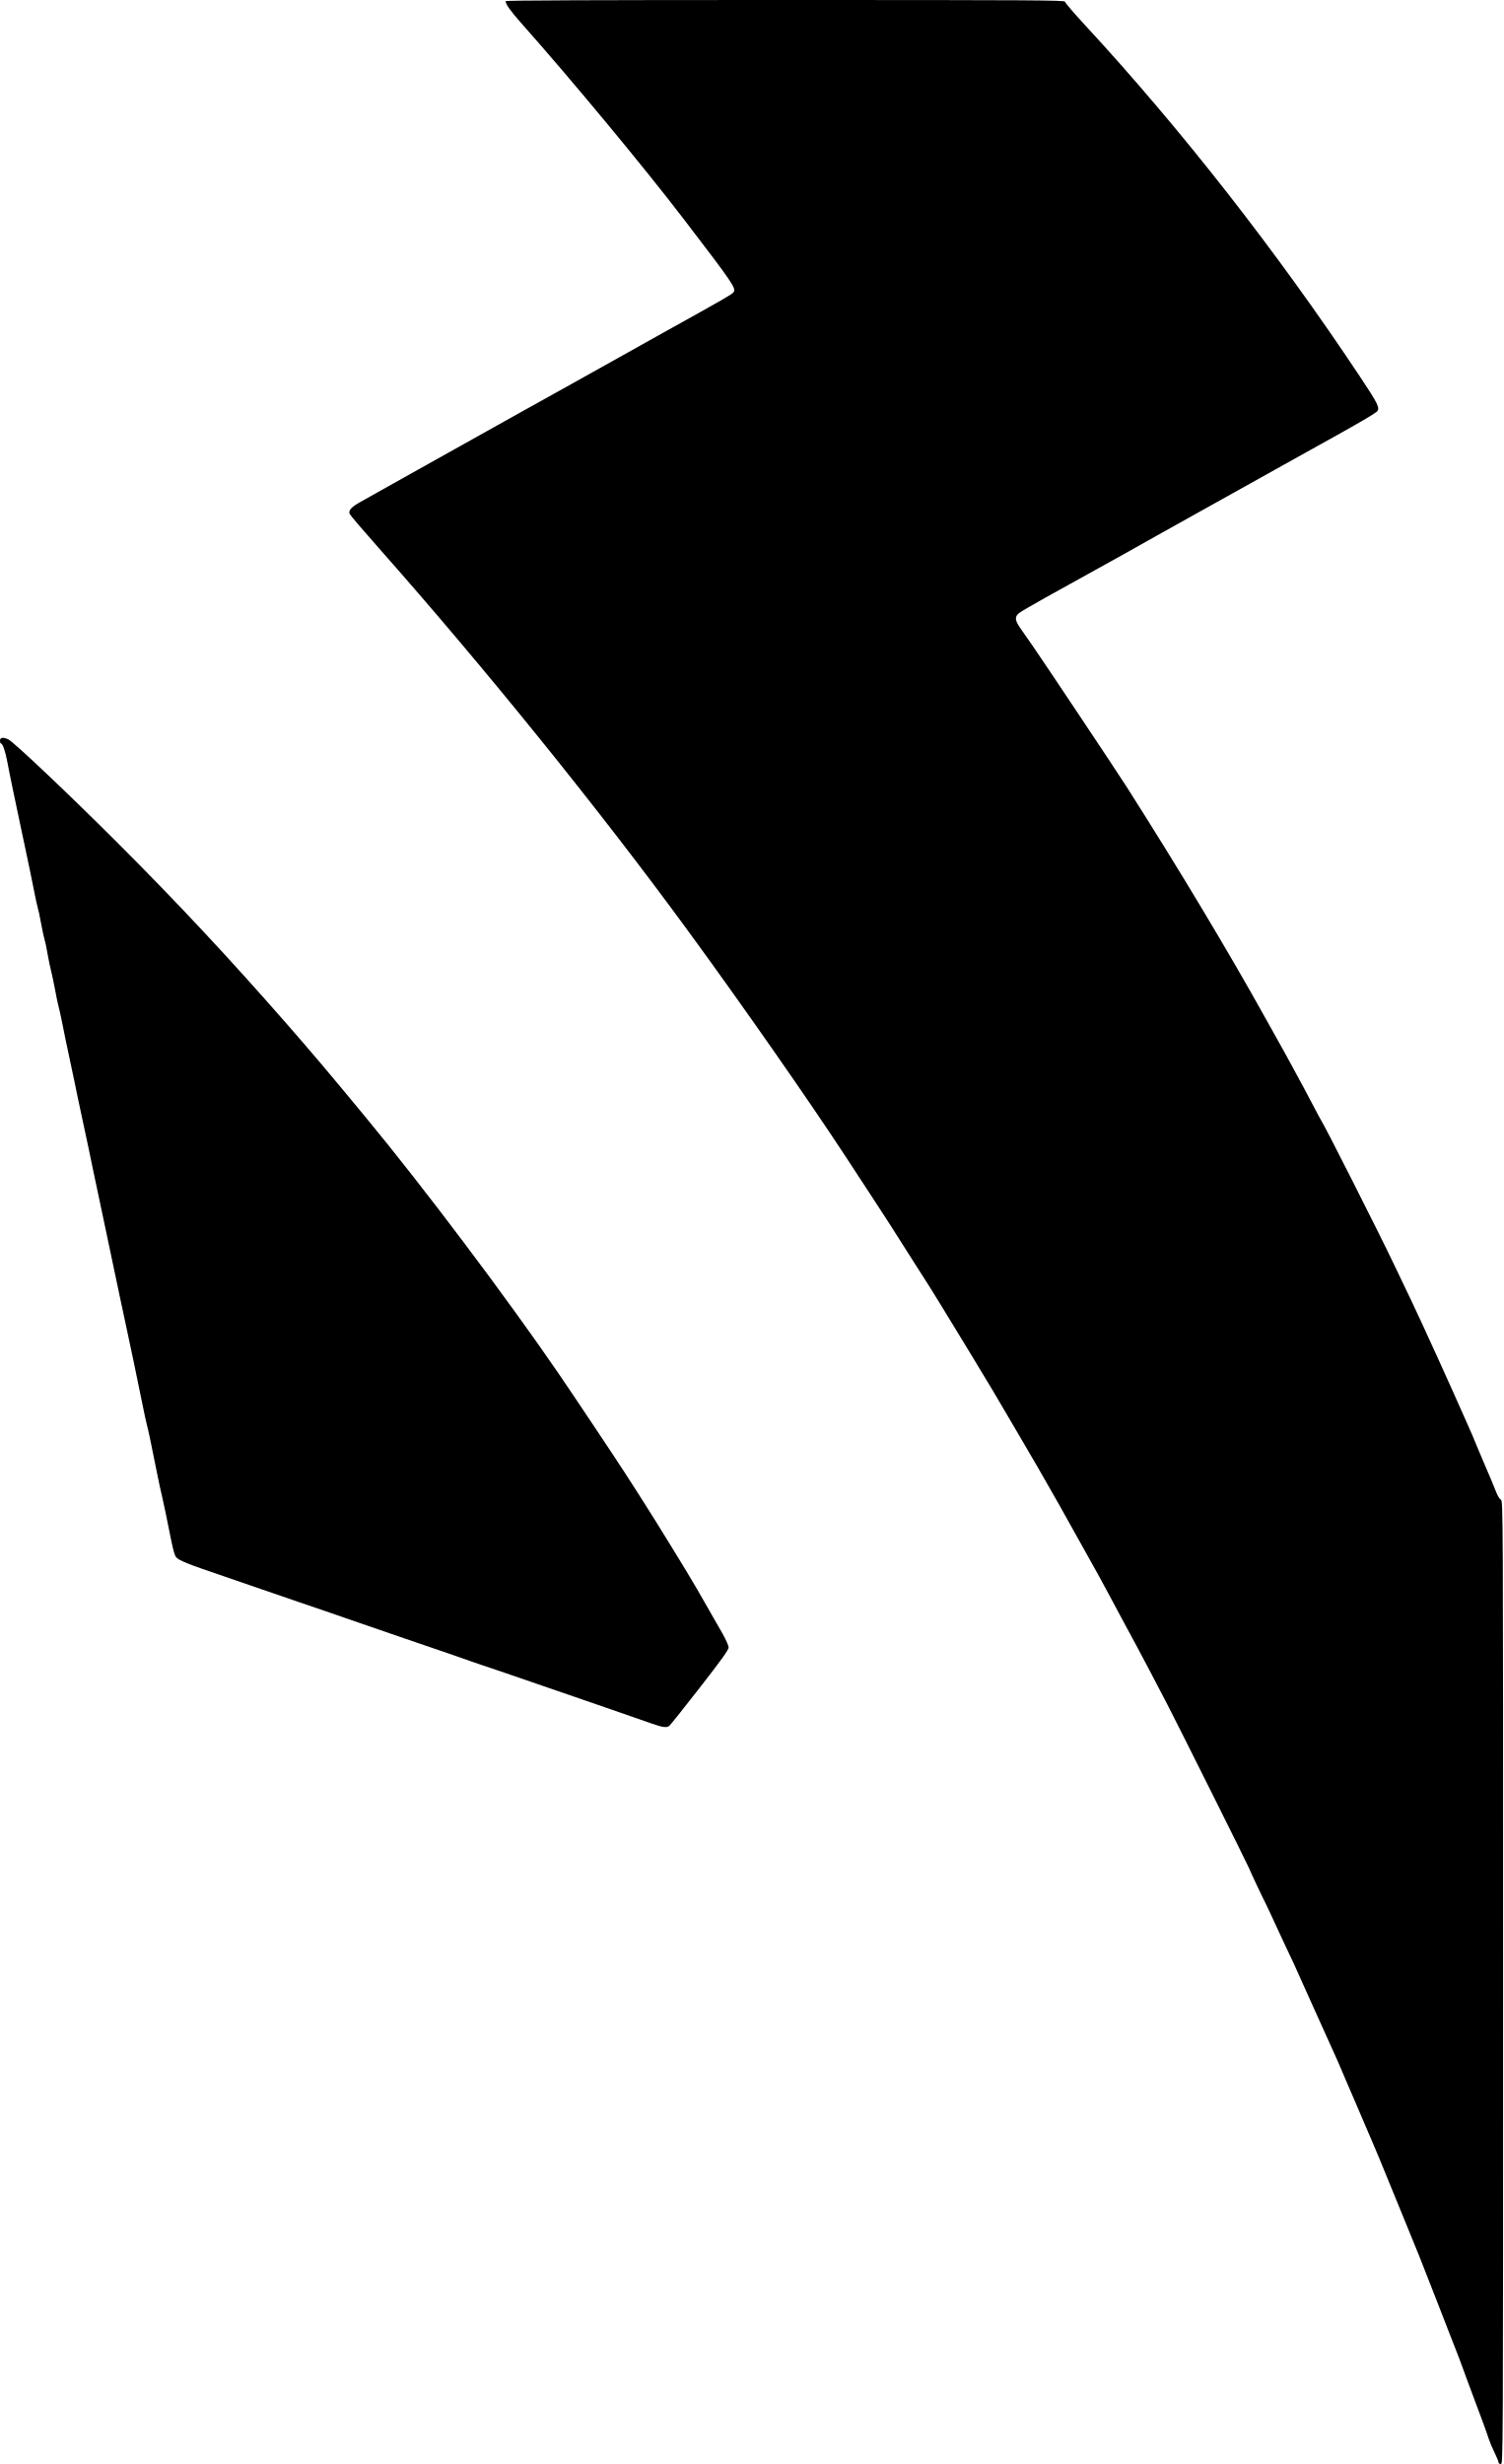
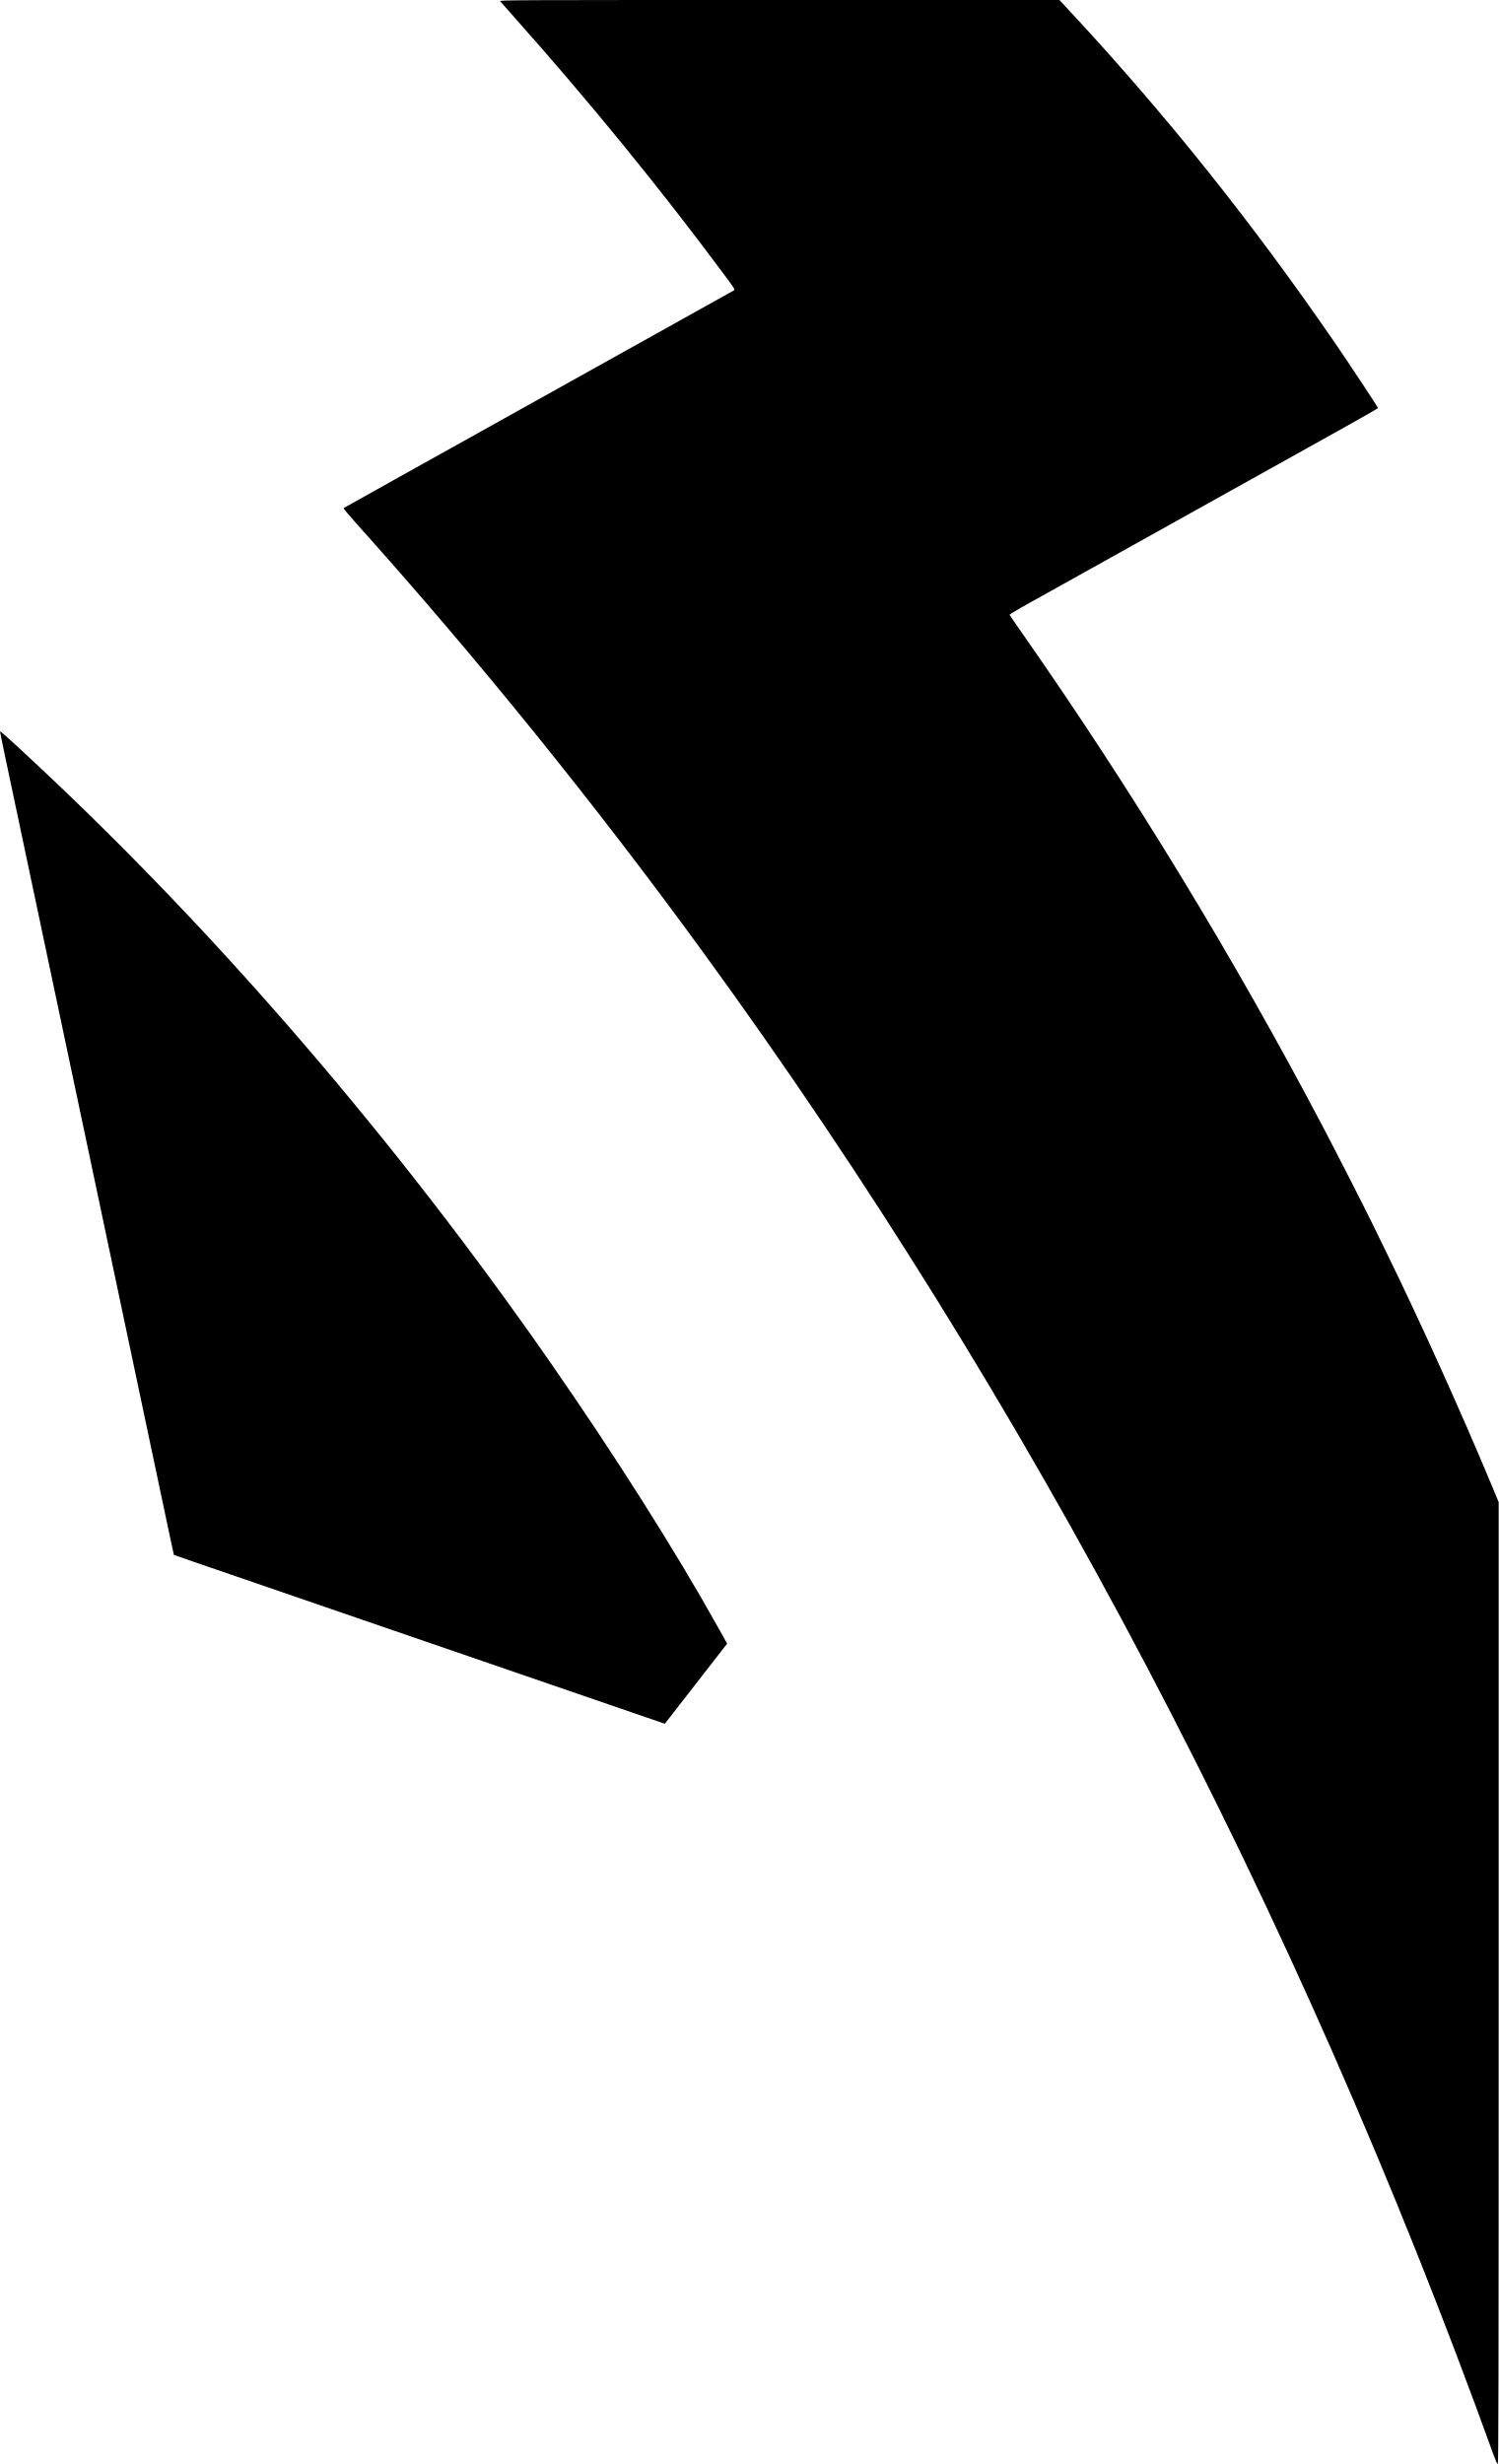
- <svg xmlns="http://www.w3.org/2000/svg" viewBox="0 0 219 359">
-   <path fill-rule="evenodd" d="M218.33 358.75C218.33 358.61 218.08 357.99 217.77 357.37C217.46 356.75 217.09 355.87 216.94 355.42C216.80 354.96 216.41 353.87 216.09 353.00C215.33 351.00 214.43 348.59 213.88 347.08C212.89 344.35 212.51 343.34 212.01 342.08C211.72 341.35 211.26 340.19 211.00 339.50C210.74 338.81 210.30 337.69 210.03 337.00C209.75 336.31 209.07 334.55 208.50 333.08C206.98 329.16 206.86 328.86 204.08 322.08C203.78 321.35 203.11 319.70 202.58 318.42C201.02 314.58 200.56 313.49 199.92 312.00C199.58 311.22 199.13 310.17 198.92 309.67C198.70 309.16 198.25 308.11 197.92 307.33C197.58 306.55 197.13 305.50 196.92 305.00C196.70 304.50 196.27 303.48 195.95 302.75C195.63 302.02 195.25 301.12 195.10 300.75C194.95 300.38 194.68 299.78 194.51 299.42C194.33 299.05 193.65 297.55 193.00 296.08C192.35 294.62 191.67 293.12 191.50 292.75C191.32 292.38 190.65 290.88 190.00 289.42C189.35 287.95 188.68 286.45 188.50 286.08C188.00 285.06 186.57 281.98 185.49 279.64C184.96 278.48 184.44 277.39 184.35 277.22C184.07 276.72 182.00 272.31 182.00 272.22C182.00 272.10 171.87 251.79 170.11 248.39C169.25 246.73 168.07 244.48 167.50 243.39C166.92 242.30 166.11 240.78 165.70 240.00C165.29 239.22 164.26 237.31 163.41 235.75C162.57 234.19 161.54 232.28 161.13 231.50C160.72 230.72 160.21 229.78 160.00 229.42C159.79 229.05 158.89 227.44 158.00 225.83C157.11 224.23 156.21 222.62 156.00 222.25C155.79 221.88 155.06 220.57 154.37 219.33C153.10 217.05 149.34 210.54 148.51 209.17C148.26 208.75 147.58 207.59 146.99 206.58C145.64 204.23 144.07 201.62 141.42 197.25C140.24 195.33 139.08 193.41 138.83 193.00C138.59 192.59 137.78 191.28 137.05 190.08C135.85 188.12 135.26 187.18 133.59 184.58C133.29 184.12 132.76 183.28 132.40 182.71C130.11 179.08 129.10 177.50 126.69 173.83C125.64 172.23 124.07 169.83 123.20 168.50C117.96 160.49 108.16 146.44 100.34 135.75C87.46 118.12 70.63 97.29 55.11 79.76C52.92 77.29 51.05 75.10 50.95 74.88C50.72 74.38 51.18 73.87 52.57 73.10C53.13 72.79 54.41 72.07 55.42 71.50C56.43 70.92 58.90 69.54 60.92 68.42C62.93 67.30 64.88 66.22 65.25 66.00C66.00 65.57 71.15 62.69 72.42 61.99C72.88 61.74 74.49 60.84 76.00 59.99C77.51 59.15 80.74 57.35 83.17 56.00C85.60 54.65 88.82 52.85 90.33 52.00C91.85 51.15 94.73 49.53 96.75 48.41C105.61 43.49 106.66 42.88 106.87 42.59C107.29 42.01 106.88 41.41 99.68 32.00C93.87 24.40 83.35 11.71 75.99 3.42C74.35 1.57 73.67 0.61 73.67 0.17C73.67 0.05 86.08 0.00 114.42 0.00C150.39 0.00 155.17 0.03 155.17 0.25C155.17 0.38 156.43 1.87 157.98 3.54C172.04 18.75 185.99 36.58 198.12 54.83C200.89 59.00 201.14 59.52 200.54 60.03C200.18 60.34 197.82 61.72 194.75 63.43C193.47 64.14 190.88 65.58 189.00 66.63C182.62 70.20 178.59 72.44 174.08 74.95C170.29 77.07 166.46 79.20 163.42 80.92C162.64 81.35 157.02 84.48 152.33 87.07C150.55 88.06 148.84 89.06 148.54 89.28C147.82 89.82 147.84 90.34 148.64 91.49C149.00 92.00 149.79 93.13 150.39 94.00C151.91 96.18 162.82 112.54 164.21 114.73C171.71 126.51 179.03 138.72 184.39 148.37C185.07 149.59 185.79 150.88 186.00 151.25C186.94 152.89 190.06 158.63 191.16 160.75C191.83 162.03 192.43 163.16 192.50 163.25C192.94 163.85 201.00 179.79 203.08 184.17C203.98 186.05 205.14 188.48 205.67 189.58C207.22 192.83 211.38 201.98 213.59 207.00C213.93 207.78 214.34 208.72 214.51 209.08C214.67 209.45 214.95 210.12 215.13 210.58C215.32 211.04 215.74 212.05 216.08 212.83C217.09 215.17 217.66 216.53 218.02 217.46C218.21 217.94 218.50 218.41 218.68 218.51C219.00 218.68 219.00 219.74 219.00 288.84C219.00 358.89 219.00 359.00 218.67 359.00C218.48 359.00 218.33 358.89 218.33 358.75ZM94.67 251.02C93.70 250.68 91.79 250.02 90.42 249.54C89.04 249.07 86.49 248.19 84.75 247.58C83.01 246.98 80.50 246.11 79.17 245.66C77.84 245.21 75.77 244.49 74.58 244.08C73.39 243.66 71.97 243.18 71.42 243.00C70.87 242.83 69.55 242.38 68.50 242.01C67.45 241.63 65.38 240.92 63.92 240.42C62.45 239.92 59.82 239.02 58.08 238.42C56.34 237.82 53.79 236.94 52.42 236.47C51.04 235.99 49.09 235.32 48.08 234.97C47.07 234.62 45.05 233.93 43.58 233.43C42.12 232.93 38.93 231.84 36.50 231.00C34.07 230.16 30.88 229.06 29.42 228.56C27.95 228.06 26.47 227.46 26.13 227.24C25.37 226.74 25.48 227.12 24.15 220.50C23.97 219.63 23.71 218.43 23.57 217.83C23.42 217.24 23.13 215.89 22.92 214.83C21.86 209.54 21.64 208.51 21.42 207.67C21.29 207.16 20.98 205.78 20.75 204.58C20.14 201.53 18.73 194.81 18.26 192.67C18.12 192.07 17.78 190.46 17.49 189.08C17.21 187.71 16.76 185.57 16.49 184.33C16.23 183.10 15.78 180.96 15.49 179.58C14.82 176.41 14.11 173.04 13.50 170.17C13.24 168.93 12.95 167.54 12.86 167.08C12.71 166.33 11.72 161.70 11.31 159.83C11.22 159.42 11.04 158.56 10.92 157.92C10.79 157.28 10.42 155.51 10.09 154.00C9.76 152.49 9.31 150.31 9.09 149.17C8.86 148.02 8.60 146.82 8.50 146.50C8.41 146.18 8.18 145.09 8.00 144.08C7.81 143.08 7.56 141.87 7.43 141.40C7.30 140.94 7.08 139.82 6.92 138.93C6.77 138.03 6.58 137.13 6.50 136.92C6.42 136.71 6.20 135.67 6.00 134.61C5.81 133.55 5.58 132.47 5.49 132.22C5.41 131.96 5.15 130.78 4.92 129.58C4.69 128.39 4.23 126.18 3.91 124.67C3.58 123.15 3.14 121.05 2.92 120.00C2.70 118.95 2.25 116.81 1.92 115.25C1.59 113.69 1.21 111.79 1.07 111.02C0.80 109.53 0.39 108.33 0.15 108.33C0.07 108.33 0.00 108.15 0.00 107.92C0.00 107.44 0.43 107.37 1.20 107.72C1.94 108.05 9.84 115.52 17.00 122.67C25.61 131.26 33.50 139.70 41.84 149.25C45.58 153.53 47.44 155.72 53.25 162.75C61.62 172.86 73.81 189.05 81.42 200.17C83.28 202.88 89.91 212.81 90.99 214.50C91.49 215.28 92.36 216.63 92.92 217.50C94.14 219.38 96.48 223.13 98.18 225.92C98.85 227.02 99.67 228.37 100.01 228.92C100.34 229.47 101.05 230.67 101.59 231.58C102.48 233.13 103.03 234.07 105.31 238.08C105.78 238.91 106.16 239.79 106.16 240.03C106.17 240.37 105.11 241.84 101.98 245.86C99.68 248.82 97.67 251.34 97.52 251.45C97.10 251.77 96.57 251.69 94.67 251.02Z" />
+ <svg xmlns="http://www.w3.org/2000/svg" viewBox="1541 0.01 2235.99 3675.99">
+   <path fill-rule="evenodd" d="M2287.13 1.73C2287.88 2.68 2297.52 13.59 2308.55 25.98C2420.4 151.65 2525.02 279.92 2620.34 408.24C2637.71 431.63 2637.94 432 2635.74 433.38C2634.51 434.15 2503.23 507.34 2344.01 596.02C2184.79 684.7 2054.11 757.62 2053.63 758.06C2053.15 758.5 2062.38 769.58 2074.14 782.68C2253.23 982.11 2429.27 1199.87 2591 1422C3077.08 2089.62 3474.56 2845.54 3770.03 3664.25C3772.62 3671.44 3774.8 3676 3775.63 3676C3776.78 3676 3776.99 3563.85 3776.99 2958.49L3776.99 2240.98L3766.89 2216.74C3721.17 2107.03 3662.02 1976.05 3611.22 1872L3589.25 1827C3575.78 1799.41 3536.21 1721.89 3515.24 1682C3381.89 1428.41 3230.79 1180.27 3067.67 947C3056.71 931.33 3047.55 918 3047.31 917.39C3047.07 916.78 3055.34 911.55 3065.69 905.77C3085.03 894.96 3167.32 849.09 3380.99 730C3448.37 692.45 3524.53 649.99 3550.24 635.65C3575.95 621.31 3596.99 609.17 3596.99 608.68C3596.99 607.61 3551.27 538.52 3532.69 511.51C3408.83 331.45 3281.84 172.53 3138.13 17.76L3121.65 0.01L2703.7 0.01C2307.98 0.01 2285.82 0.1 2287.12 1.74M1541 1091.21C1541 1091.96 1544.62 1109.66 1549.04 1130.54C1553.46 1151.42 1561.54 1189.65 1566.99 1215.5C1572.44 1241.35 1584.37 1297.82 1593.5 1341C1602.63 1384.18 1615.28 1444.03 1621.61 1474L1642.1 1571C1660.83 1659.65 1667.61 1691.7 1691.01 1802.5C1704.25 1865.2 1720.23 1940.8 1726.5 1970.5C1732.77 2000.2 1749.65 2080.07 1763.98 2148C1795.14 2295.62 1800.2 2319.43 1800.44 2319.73C1800.54 2319.86 1814.32 2324.66 1831.06 2330.4C1851.54 2337.42 1872.02 2344.46 1892.5 2351.5C1909.55 2357.37 1938.35 2367.27 1956.5 2373.5C2030.22 2398.81 2147.47 2439.12 2324.5 2500C2379.23 2518.83 2433.96 2537.65 2488.7 2556.45L2532.9 2571.64L2579.38 2511.88L2625.86 2452.12L2612.31 2427.81C2548.41 2313.18 2457.83 2170.19 2360.69 2030.6C2131.66 1701.51 1867.2 1394 1593 1137.92C1556.93 1104.24 1541 1089.93 1541 1091.21" />
</svg>
